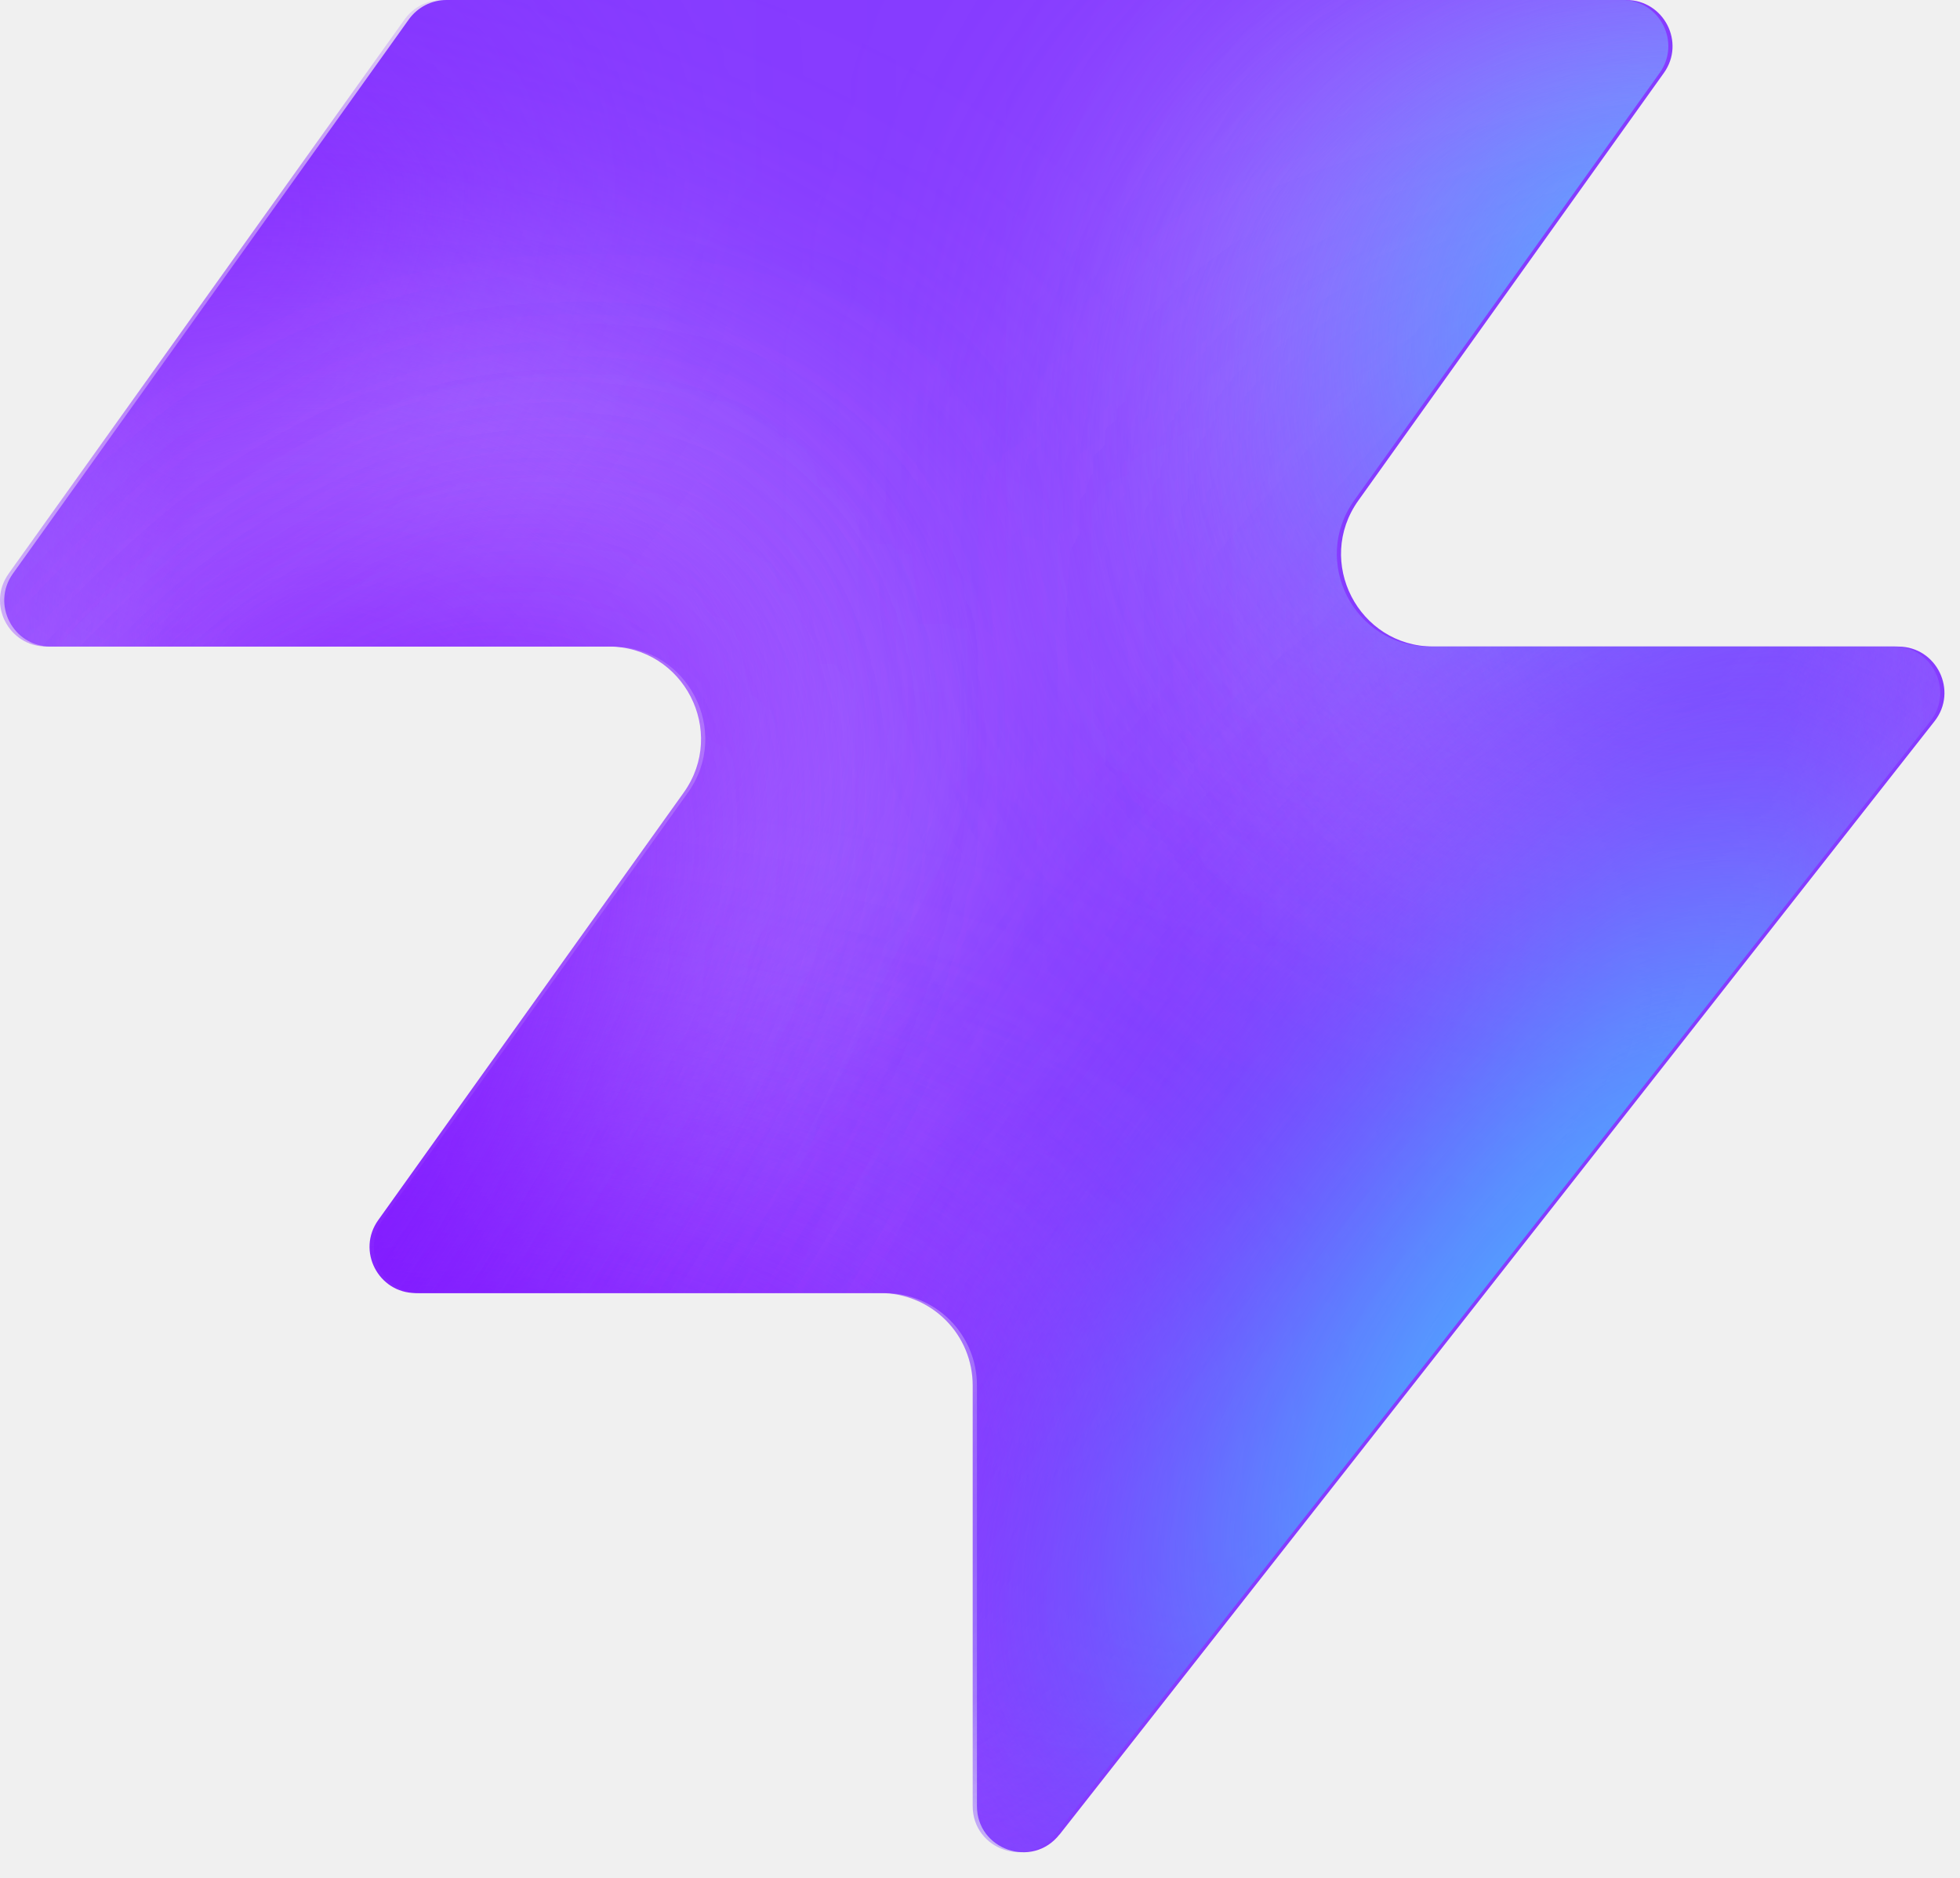
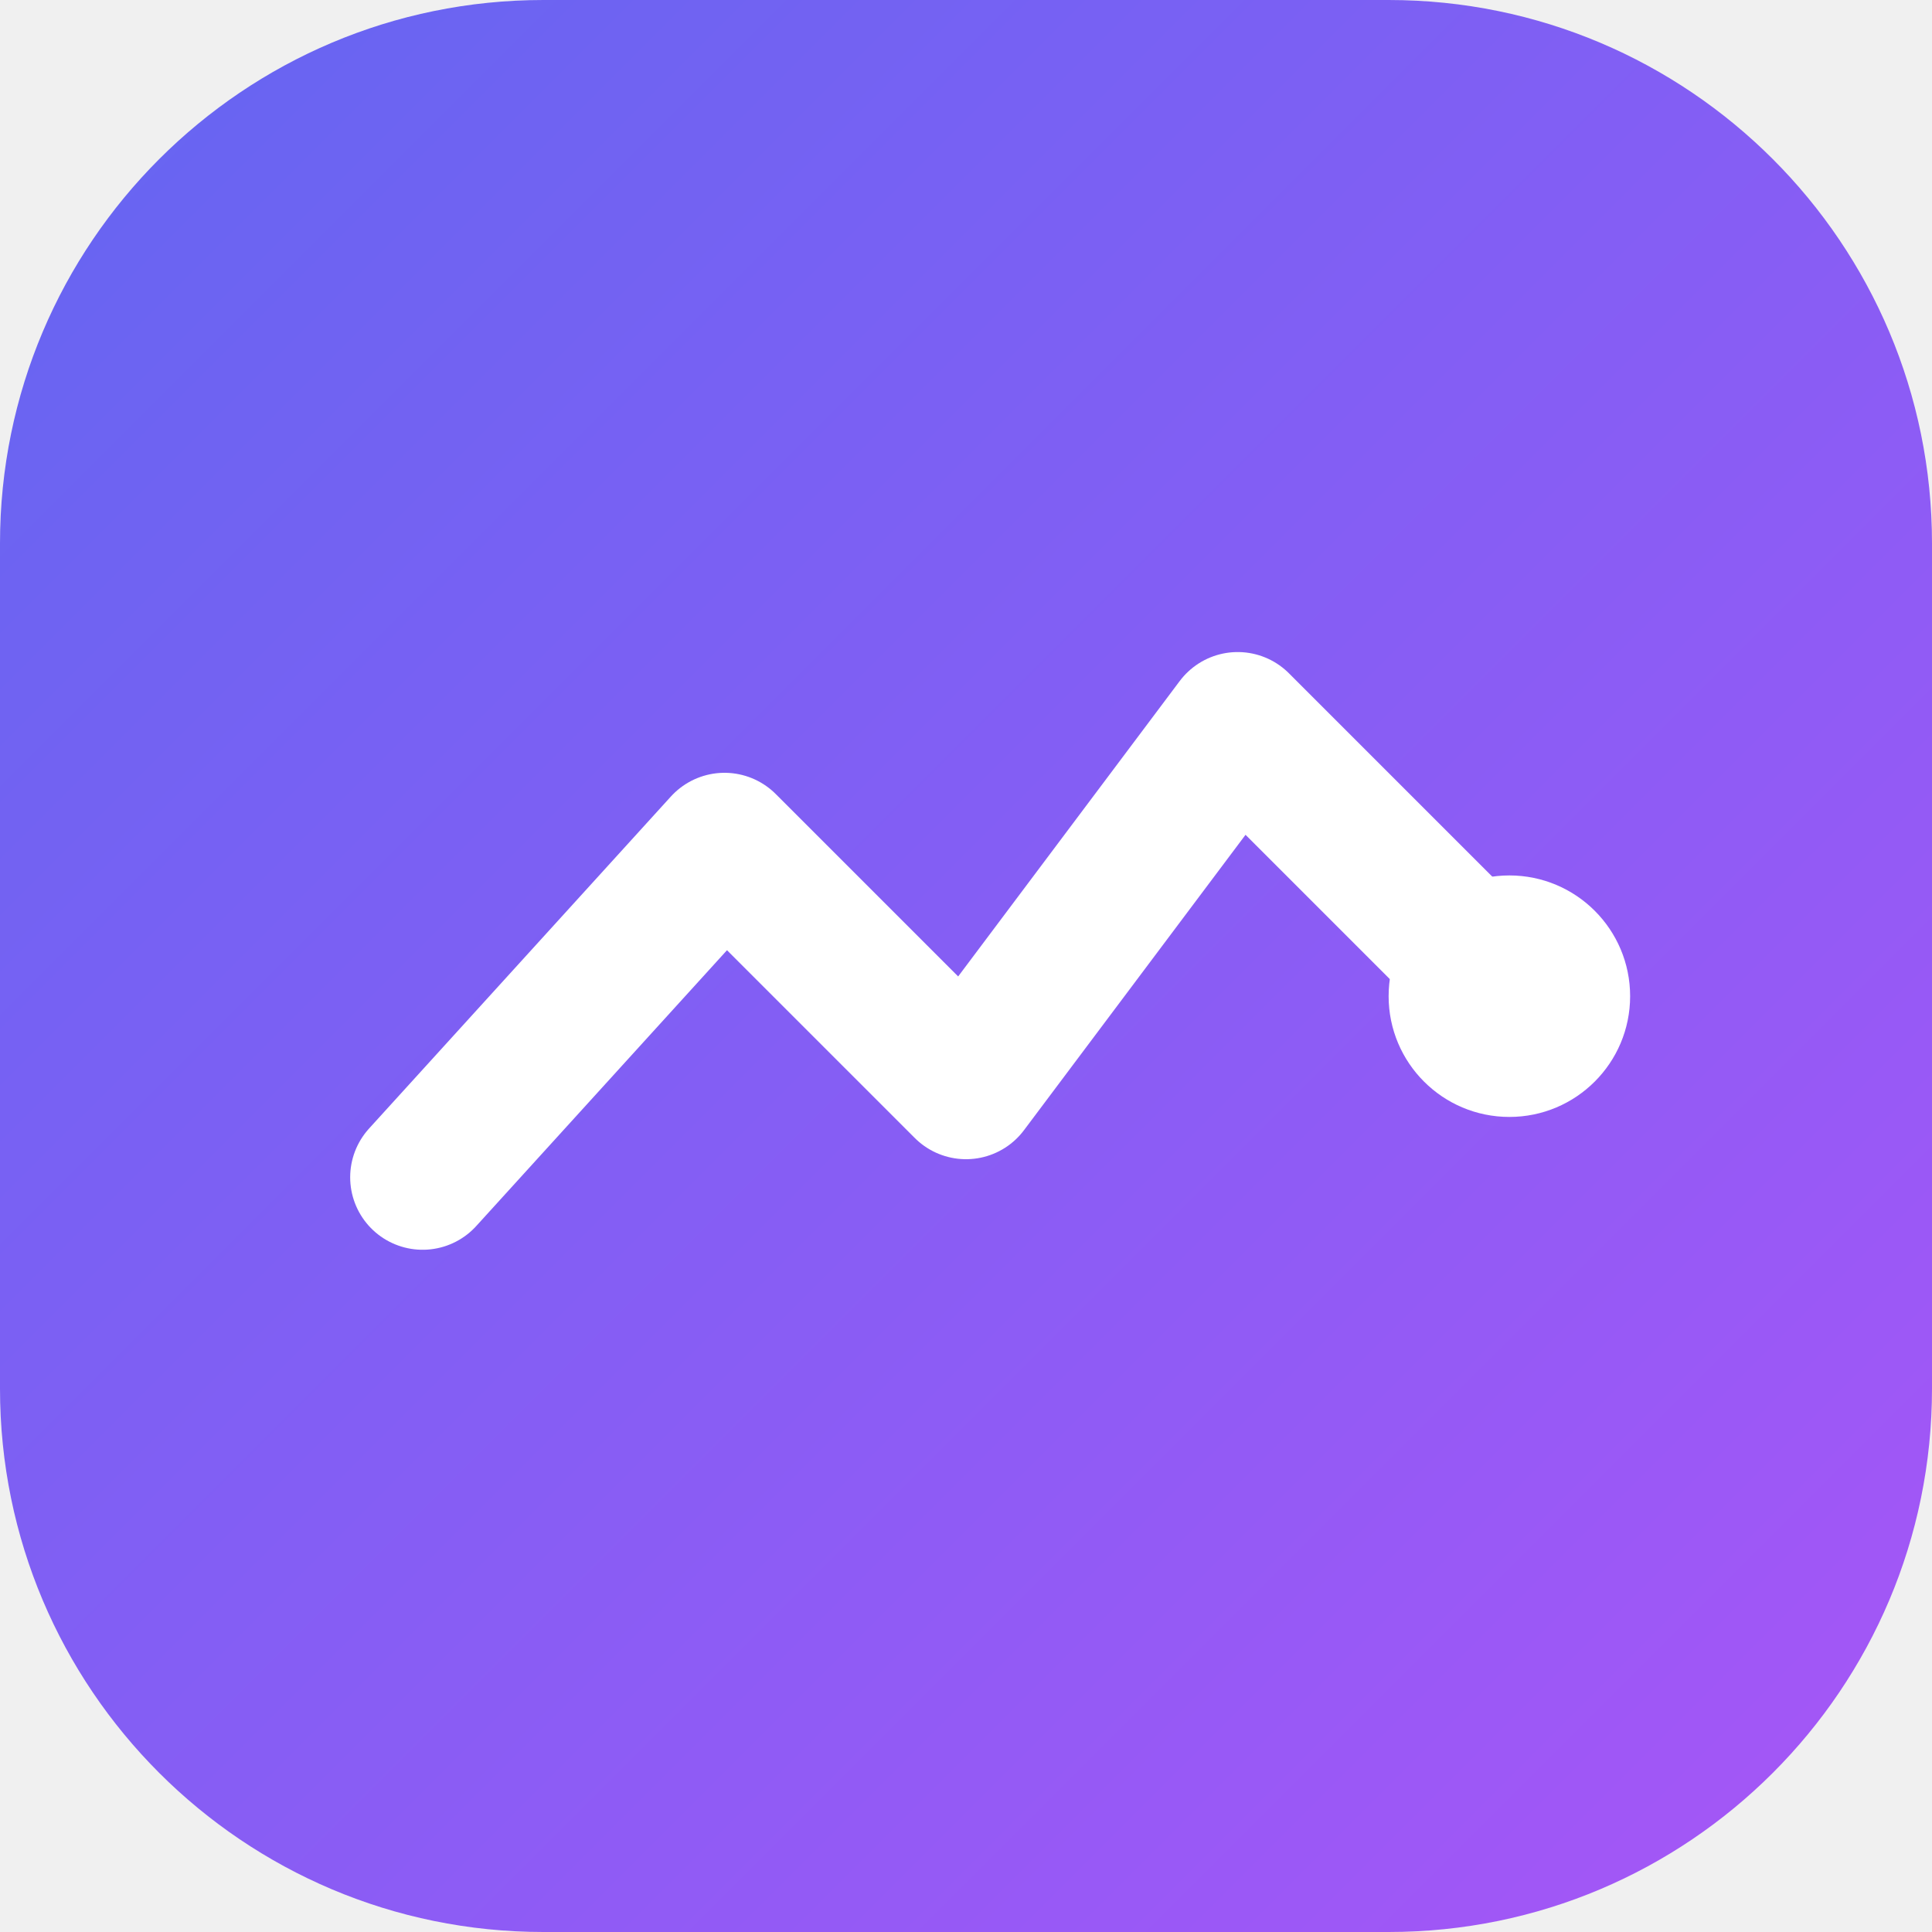
- <svg xmlns="http://www.w3.org/2000/svg" width="48" height="46" fill="none" viewBox="0 0 48 46">
-   <path fill="#863bff" d="M25.946 44.938c-.664.845-2.021.375-2.021-.698V33.937a2.26 2.26 0 0 0-2.262-2.262H10.287c-.92 0-1.456-1.04-.92-1.788l7.48-10.471c1.07-1.497 0-3.578-1.842-3.578H1.237c-.92 0-1.456-1.04-.92-1.788L10.013.474c.214-.297.556-.474.92-.474h28.894c.92 0 1.456 1.04.92 1.788l-7.48 10.471c-1.07 1.498 0 3.579 1.842 3.579h11.377c.943 0 1.473 1.088.89 1.83L25.947 44.94z" style="fill:#863bff;fill:color(display-p3 .525 .23 1);fill-opacity:1" />
-   <mask id="a" width="48" height="46" x="0" y="0" maskUnits="userSpaceOnUse" style="mask-type:alpha">
-     <path fill="#000" d="M25.842 44.938c-.664.844-2.021.375-2.021-.698V33.937a2.26 2.26 0 0 0-2.262-2.262H10.183c-.92 0-1.456-1.04-.92-1.788l7.48-10.471c1.07-1.498 0-3.579-1.842-3.579H1.133c-.92 0-1.456-1.04-.92-1.787L9.91.473c.214-.297.556-.474.92-.474h28.894c.92 0 1.456 1.04.92 1.788l-7.48 10.471c-1.07 1.498 0 3.578 1.842 3.578h11.377c.943 0 1.473 1.088.89 1.832L25.843 44.94z" style="fill:#000;fill-opacity:1" />
-   </mask>
-   <g mask="url(#a)">
-     <g filter="url(#b)">
-       <ellipse cx="5.508" cy="14.704" fill="#ede6ff" rx="5.508" ry="14.704" style="fill:#ede6ff;fill:color(display-p3 .927 .903 1);fill-opacity:1" transform="matrix(.00324 1 1 -.00324 -4.47 31.516)" />
-     </g>
-     <g filter="url(#c)">
-       <ellipse cx="10.399" cy="29.851" fill="#ede6ff" rx="10.399" ry="29.851" style="fill:#ede6ff;fill:color(display-p3 .927 .903 1);fill-opacity:1" transform="matrix(.00324 1 1 -.00324 -39.328 7.883)" />
-     </g>
-     <g filter="url(#d)">
-       <ellipse cx="5.508" cy="30.487" fill="#7e14ff" rx="5.508" ry="30.487" style="fill:#7e14ff;fill:color(display-p3 .492 .077 1);fill-opacity:1" transform="rotate(89.814 -25.913 -14.639)scale(1 -1)" />
-     </g>
-     <g filter="url(#e)">
-       <ellipse cx="5.508" cy="30.599" fill="#7e14ff" rx="5.508" ry="30.599" style="fill:#7e14ff;fill:color(display-p3 .492 .077 1);fill-opacity:1" transform="rotate(89.814 -32.644 -3.334)scale(1 -1)" />
-     </g>
-     <g filter="url(#f)">
-       <ellipse cx="5.508" cy="30.599" fill="#7e14ff" rx="5.508" ry="30.599" style="fill:#7e14ff;fill:color(display-p3 .492 .077 1);fill-opacity:1" transform="matrix(.00324 1 1 -.00324 -34.34 30.47)" />
-     </g>
-     <g filter="url(#g)">
-       <ellipse cx="14.072" cy="22.078" fill="#ede6ff" rx="14.072" ry="22.078" style="fill:#ede6ff;fill:color(display-p3 .927 .903 1);fill-opacity:1" transform="rotate(93.35 24.506 48.493)scale(-1 1)" />
-     </g>
-     <g filter="url(#h)">
-       <ellipse cx="3.47" cy="21.501" fill="#7e14ff" rx="3.47" ry="21.501" style="fill:#7e14ff;fill:color(display-p3 .492 .077 1);fill-opacity:1" transform="rotate(89.009 28.708 47.59)scale(-1 1)" />
-     </g>
-     <g filter="url(#i)">
-       <ellipse cx="3.47" cy="21.501" fill="#7e14ff" rx="3.47" ry="21.501" style="fill:#7e14ff;fill:color(display-p3 .492 .077 1);fill-opacity:1" transform="rotate(89.009 28.708 47.59)scale(-1 1)" />
-     </g>
-     <g filter="url(#j)">
-       <ellipse cx=".387" cy="8.972" fill="#7e14ff" rx="4.407" ry="29.108" style="fill:#7e14ff;fill:color(display-p3 .492 .077 1);fill-opacity:1" transform="rotate(39.51 .387 8.972)" />
-     </g>
-     <g filter="url(#k)">
-       <ellipse cx="47.523" cy="-6.092" fill="#7e14ff" rx="4.407" ry="29.108" style="fill:#7e14ff;fill:color(display-p3 .492 .077 1);fill-opacity:1" transform="rotate(37.892 47.523 -6.092)" />
-     </g>
-     <g filter="url(#l)">
-       <ellipse cx="41.412" cy="6.333" fill="#47bfff" rx="5.971" ry="9.665" style="fill:#47bfff;fill:color(display-p3 .28 .748 1);fill-opacity:1" transform="rotate(37.892 41.412 6.333)" />
-     </g>
-     <g filter="url(#m)">
-       <ellipse cx="-1.879" cy="38.332" fill="#7e14ff" rx="4.407" ry="29.108" style="fill:#7e14ff;fill:color(display-p3 .492 .077 1);fill-opacity:1" transform="rotate(37.892 -1.88 38.332)" />
-     </g>
-     <g filter="url(#n)">
-       <ellipse cx="-1.879" cy="38.332" fill="#7e14ff" rx="4.407" ry="29.108" style="fill:#7e14ff;fill:color(display-p3 .492 .077 1);fill-opacity:1" transform="rotate(37.892 -1.88 38.332)" />
-     </g>
-     <g filter="url(#o)">
-       <ellipse cx="35.651" cy="29.907" fill="#7e14ff" rx="4.407" ry="29.108" style="fill:#7e14ff;fill:color(display-p3 .492 .077 1);fill-opacity:1" transform="rotate(37.892 35.651 29.907)" />
-     </g>
-     <g filter="url(#p)">
-       <ellipse cx="38.418" cy="32.4" fill="#47bfff" rx="5.971" ry="15.297" style="fill:#47bfff;fill:color(display-p3 .28 .748 1);fill-opacity:1" transform="rotate(37.892 38.418 32.4)" />
-     </g>
-   </g>
+ <svg xmlns="http://www.w3.org/2000/svg" viewBox="0 0 32 32">
  <defs>
-     <filter id="b" width="60.045" height="41.654" x="-19.77" y="16.149" color-interpolation-filters="sRGB" filterUnits="userSpaceOnUse">
-       <feFlood flood-opacity="0" result="BackgroundImageFix" />
-       <feBlend in="SourceGraphic" in2="BackgroundImageFix" result="shape" />
-       <feGaussianBlur result="effect1_foregroundBlur_2002_17158" stdDeviation="7.659" />
-     </filter>
-     <filter id="c" width="90.34" height="51.437" x="-54.613" y="-7.533" color-interpolation-filters="sRGB" filterUnits="userSpaceOnUse">
-       <feFlood flood-opacity="0" result="BackgroundImageFix" />
-       <feBlend in="SourceGraphic" in2="BackgroundImageFix" result="shape" />
-       <feGaussianBlur result="effect1_foregroundBlur_2002_17158" stdDeviation="7.659" />
-     </filter>
-     <filter id="d" width="79.355" height="29.4" x="-49.64" y="2.03" color-interpolation-filters="sRGB" filterUnits="userSpaceOnUse">
-       <feFlood flood-opacity="0" result="BackgroundImageFix" />
-       <feBlend in="SourceGraphic" in2="BackgroundImageFix" result="shape" />
-       <feGaussianBlur result="effect1_foregroundBlur_2002_17158" stdDeviation="4.596" />
-     </filter>
-     <filter id="e" width="79.579" height="29.4" x="-45.045" y="20.029" color-interpolation-filters="sRGB" filterUnits="userSpaceOnUse">
-       <feFlood flood-opacity="0" result="BackgroundImageFix" />
-       <feBlend in="SourceGraphic" in2="BackgroundImageFix" result="shape" />
-       <feGaussianBlur result="effect1_foregroundBlur_2002_17158" stdDeviation="4.596" />
-     </filter>
-     <filter id="f" width="79.579" height="29.4" x="-43.513" y="21.178" color-interpolation-filters="sRGB" filterUnits="userSpaceOnUse">
-       <feFlood flood-opacity="0" result="BackgroundImageFix" />
-       <feBlend in="SourceGraphic" in2="BackgroundImageFix" result="shape" />
-       <feGaussianBlur result="effect1_foregroundBlur_2002_17158" stdDeviation="4.596" />
-     </filter>
-     <filter id="g" width="74.749" height="58.852" x="15.756" y="-17.901" color-interpolation-filters="sRGB" filterUnits="userSpaceOnUse">
-       <feFlood flood-opacity="0" result="BackgroundImageFix" />
-       <feBlend in="SourceGraphic" in2="BackgroundImageFix" result="shape" />
-       <feGaussianBlur result="effect1_foregroundBlur_2002_17158" stdDeviation="7.659" />
-     </filter>
-     <filter id="h" width="61.377" height="25.362" x="23.548" y="2.284" color-interpolation-filters="sRGB" filterUnits="userSpaceOnUse">
-       <feFlood flood-opacity="0" result="BackgroundImageFix" />
-       <feBlend in="SourceGraphic" in2="BackgroundImageFix" result="shape" />
-       <feGaussianBlur result="effect1_foregroundBlur_2002_17158" stdDeviation="4.596" />
-     </filter>
-     <filter id="i" width="61.377" height="25.362" x="23.548" y="2.284" color-interpolation-filters="sRGB" filterUnits="userSpaceOnUse">
-       <feFlood flood-opacity="0" result="BackgroundImageFix" />
-       <feBlend in="SourceGraphic" in2="BackgroundImageFix" result="shape" />
-       <feGaussianBlur result="effect1_foregroundBlur_2002_17158" stdDeviation="4.596" />
-     </filter>
-     <filter id="j" width="56.045" height="63.649" x="-27.636" y="-22.853" color-interpolation-filters="sRGB" filterUnits="userSpaceOnUse">
-       <feFlood flood-opacity="0" result="BackgroundImageFix" />
-       <feBlend in="SourceGraphic" in2="BackgroundImageFix" result="shape" />
-       <feGaussianBlur result="effect1_foregroundBlur_2002_17158" stdDeviation="4.596" />
-     </filter>
-     <filter id="k" width="54.814" height="64.646" x="20.116" y="-38.415" color-interpolation-filters="sRGB" filterUnits="userSpaceOnUse">
-       <feFlood flood-opacity="0" result="BackgroundImageFix" />
-       <feBlend in="SourceGraphic" in2="BackgroundImageFix" result="shape" />
-       <feGaussianBlur result="effect1_foregroundBlur_2002_17158" stdDeviation="4.596" />
-     </filter>
-     <filter id="l" width="33.541" height="35.313" x="24.641" y="-11.323" color-interpolation-filters="sRGB" filterUnits="userSpaceOnUse">
-       <feFlood flood-opacity="0" result="BackgroundImageFix" />
-       <feBlend in="SourceGraphic" in2="BackgroundImageFix" result="shape" />
-       <feGaussianBlur result="effect1_foregroundBlur_2002_17158" stdDeviation="4.596" />
-     </filter>
-     <filter id="m" width="54.814" height="64.646" x="-29.286" y="6.009" color-interpolation-filters="sRGB" filterUnits="userSpaceOnUse">
-       <feFlood flood-opacity="0" result="BackgroundImageFix" />
-       <feBlend in="SourceGraphic" in2="BackgroundImageFix" result="shape" />
-       <feGaussianBlur result="effect1_foregroundBlur_2002_17158" stdDeviation="4.596" />
-     </filter>
-     <filter id="n" width="54.814" height="64.646" x="-29.286" y="6.009" color-interpolation-filters="sRGB" filterUnits="userSpaceOnUse">
-       <feFlood flood-opacity="0" result="BackgroundImageFix" />
-       <feBlend in="SourceGraphic" in2="BackgroundImageFix" result="shape" />
-       <feGaussianBlur result="effect1_foregroundBlur_2002_17158" stdDeviation="4.596" />
-     </filter>
-     <filter id="o" width="54.814" height="64.646" x="8.244" y="-2.416" color-interpolation-filters="sRGB" filterUnits="userSpaceOnUse">
-       <feFlood flood-opacity="0" result="BackgroundImageFix" />
-       <feBlend in="SourceGraphic" in2="BackgroundImageFix" result="shape" />
-       <feGaussianBlur result="effect1_foregroundBlur_2002_17158" stdDeviation="4.596" />
-     </filter>
-     <filter id="p" width="39.409" height="43.623" x="18.713" y="10.588" color-interpolation-filters="sRGB" filterUnits="userSpaceOnUse">
-       <feFlood flood-opacity="0" result="BackgroundImageFix" />
-       <feBlend in="SourceGraphic" in2="BackgroundImageFix" result="shape" />
-       <feGaussianBlur result="effect1_foregroundBlur_2002_17158" stdDeviation="4.596" />
-     </filter>
+     <linearGradient id="g" x1="0" y1="0" x2="1" y2="1">
+       <stop offset="0%" stop-color="#6366f1" />
+       <stop offset="100%" stop-color="#a855f7" />
+     </linearGradient>
  </defs>
+   <rect width="32" height="32" rx="9" fill="url(#g)" />
+   <path d="M7 19.5 12 14l4 4 4.5-6L25 16.5" fill="none" stroke="#fff" stroke-width="2.4" stroke-linecap="round" stroke-linejoin="round" />
+   <circle cx="25" cy="16.5" r="2" fill="#fff" />
</svg>
